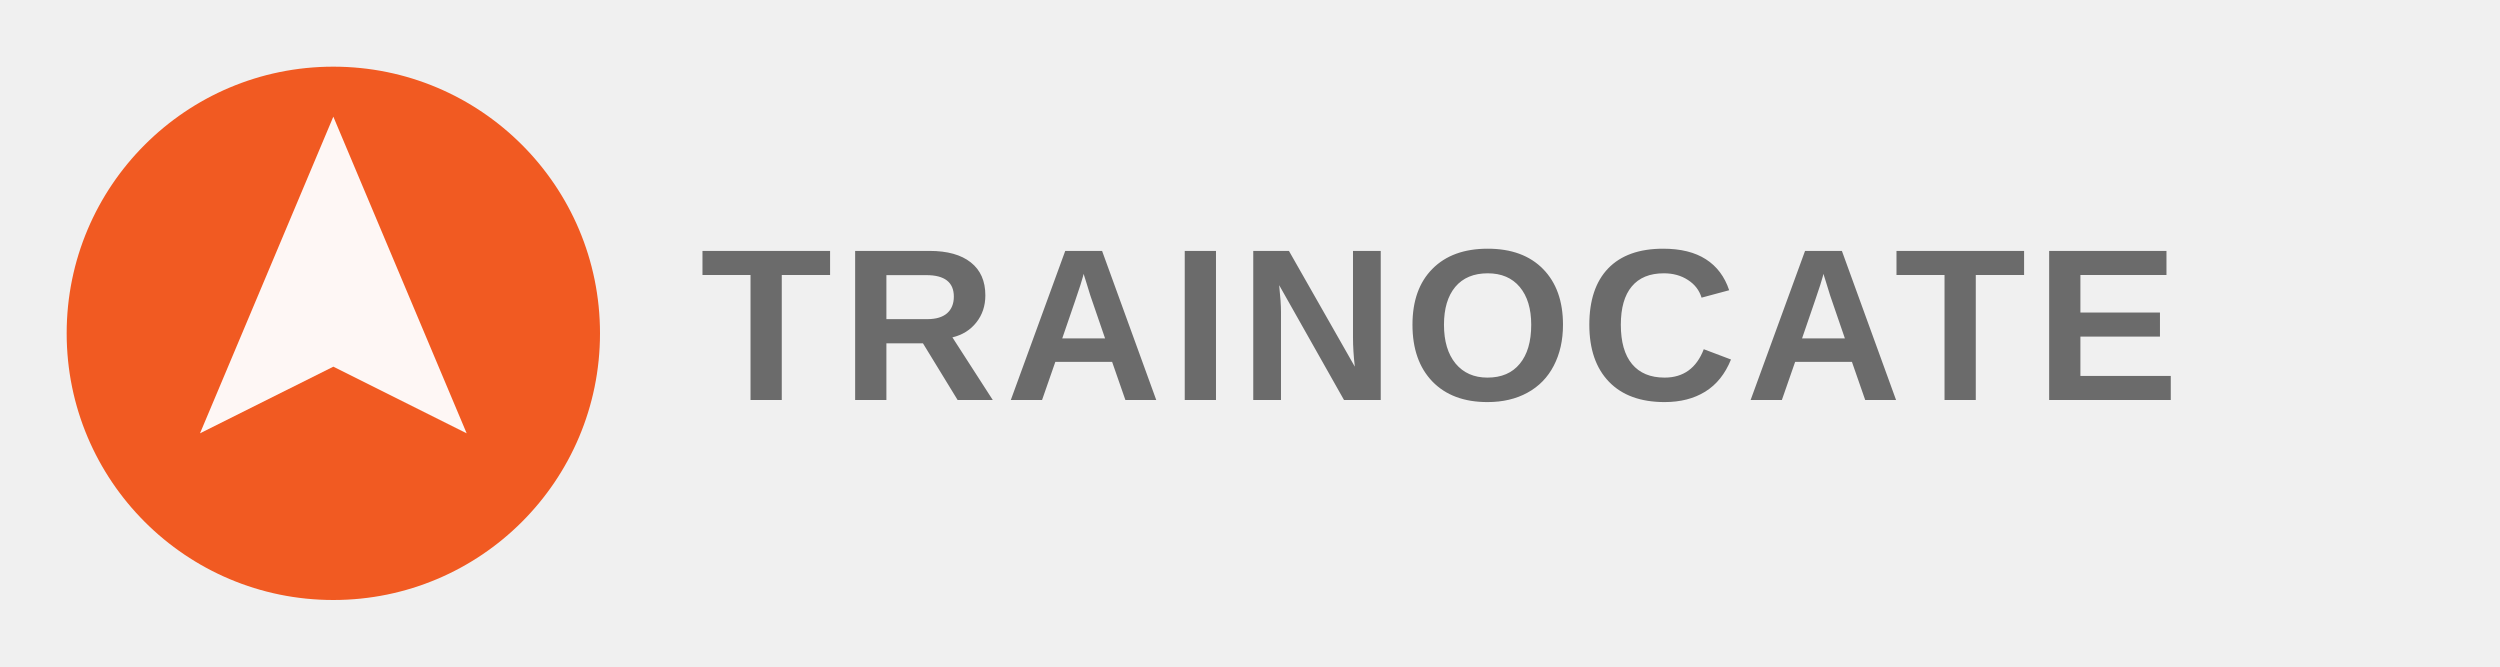
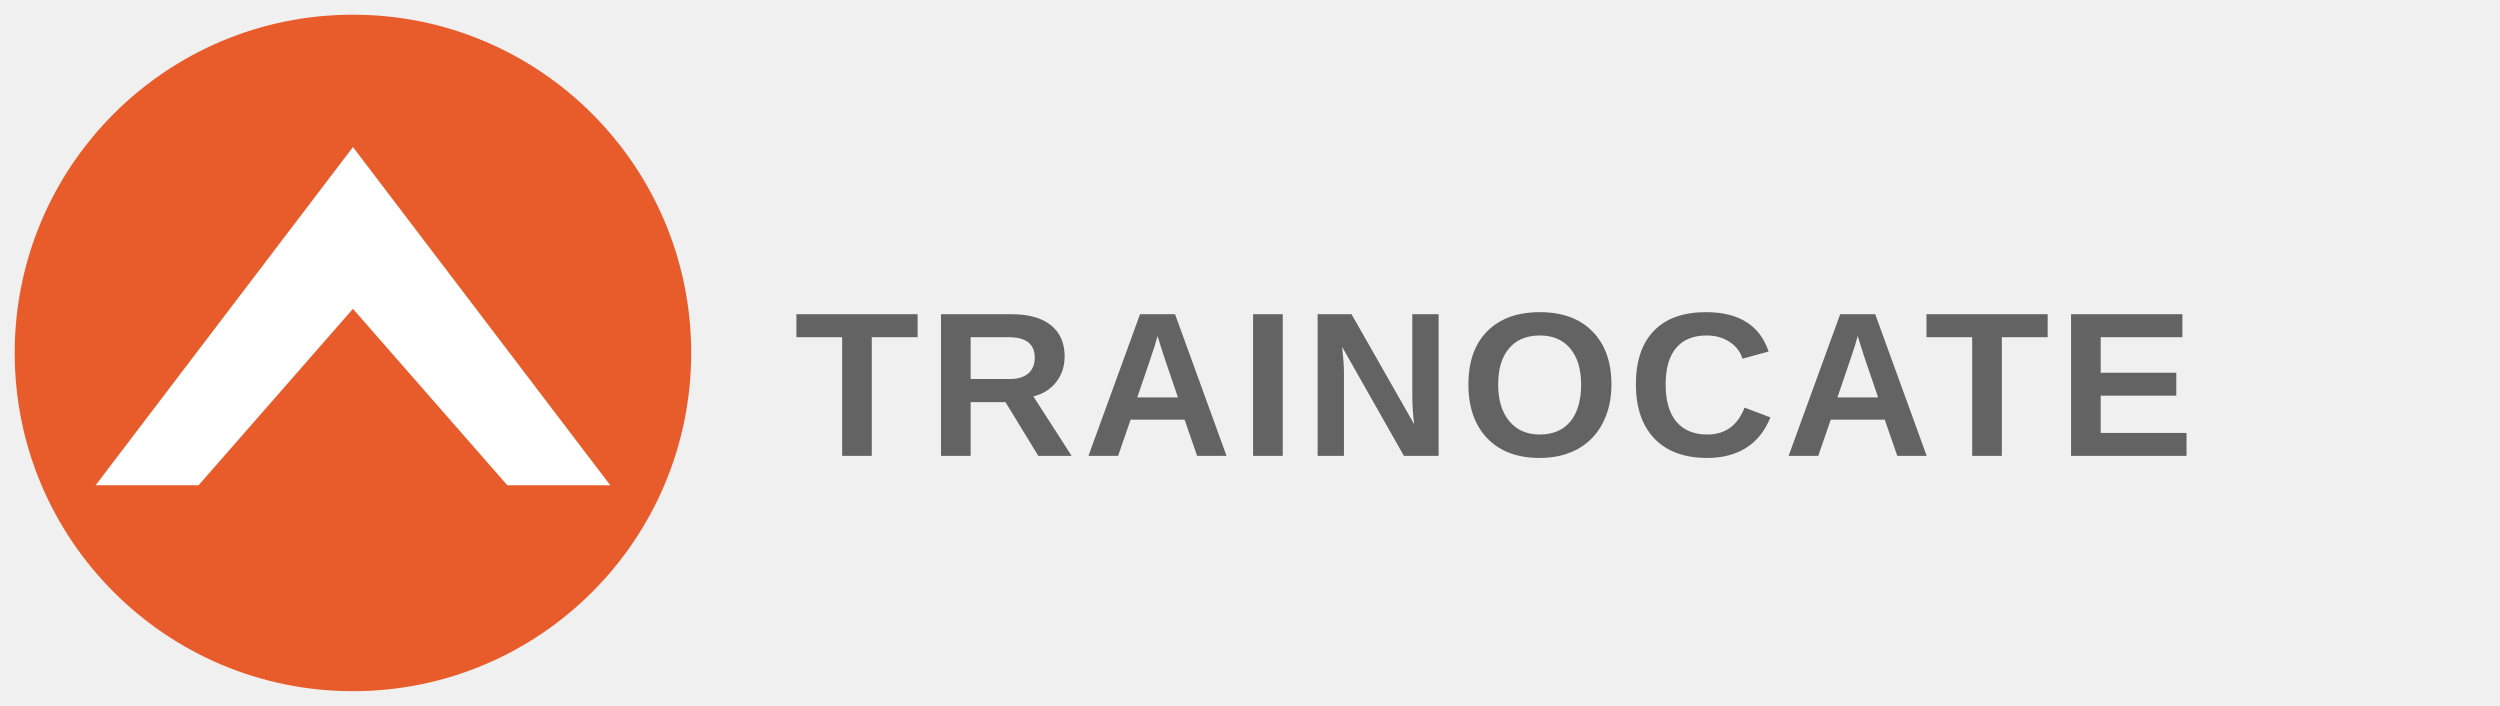
- <svg xmlns="http://www.w3.org/2000/svg" viewBox="0 0 300 80" width="300" height="80">
-   <circle cx="40" cy="40" r="32" fill="#F15A22" />
-   <polygon points="40,14 56,52 40,44 24,52" fill="white" opacity="0.95" />
-   <text x="84" y="48" font-family="'Helvetica Neue',Arial,sans-serif" font-size="26" font-weight="700" fill="#6B6B6B" letter-spacing="1">TRAINOCATE</text>
+ <svg xmlns="http://www.w3.org/2000/svg" viewBox="0 0 340 96" width="340" height="96">
+   <circle cx="48" cy="48" r="46" fill="#E85C2C" />
+   <polygon points="13,66 48,20 83,66 69,66 48,42 27,66" fill="white" />
+   <text x="108" y="62" font-family="'Helvetica Neue', Arial, Helvetica, sans-serif" font-size="28" font-weight="700" letter-spacing="1" fill="#636363">TRAINOCATE</text>
</svg>
